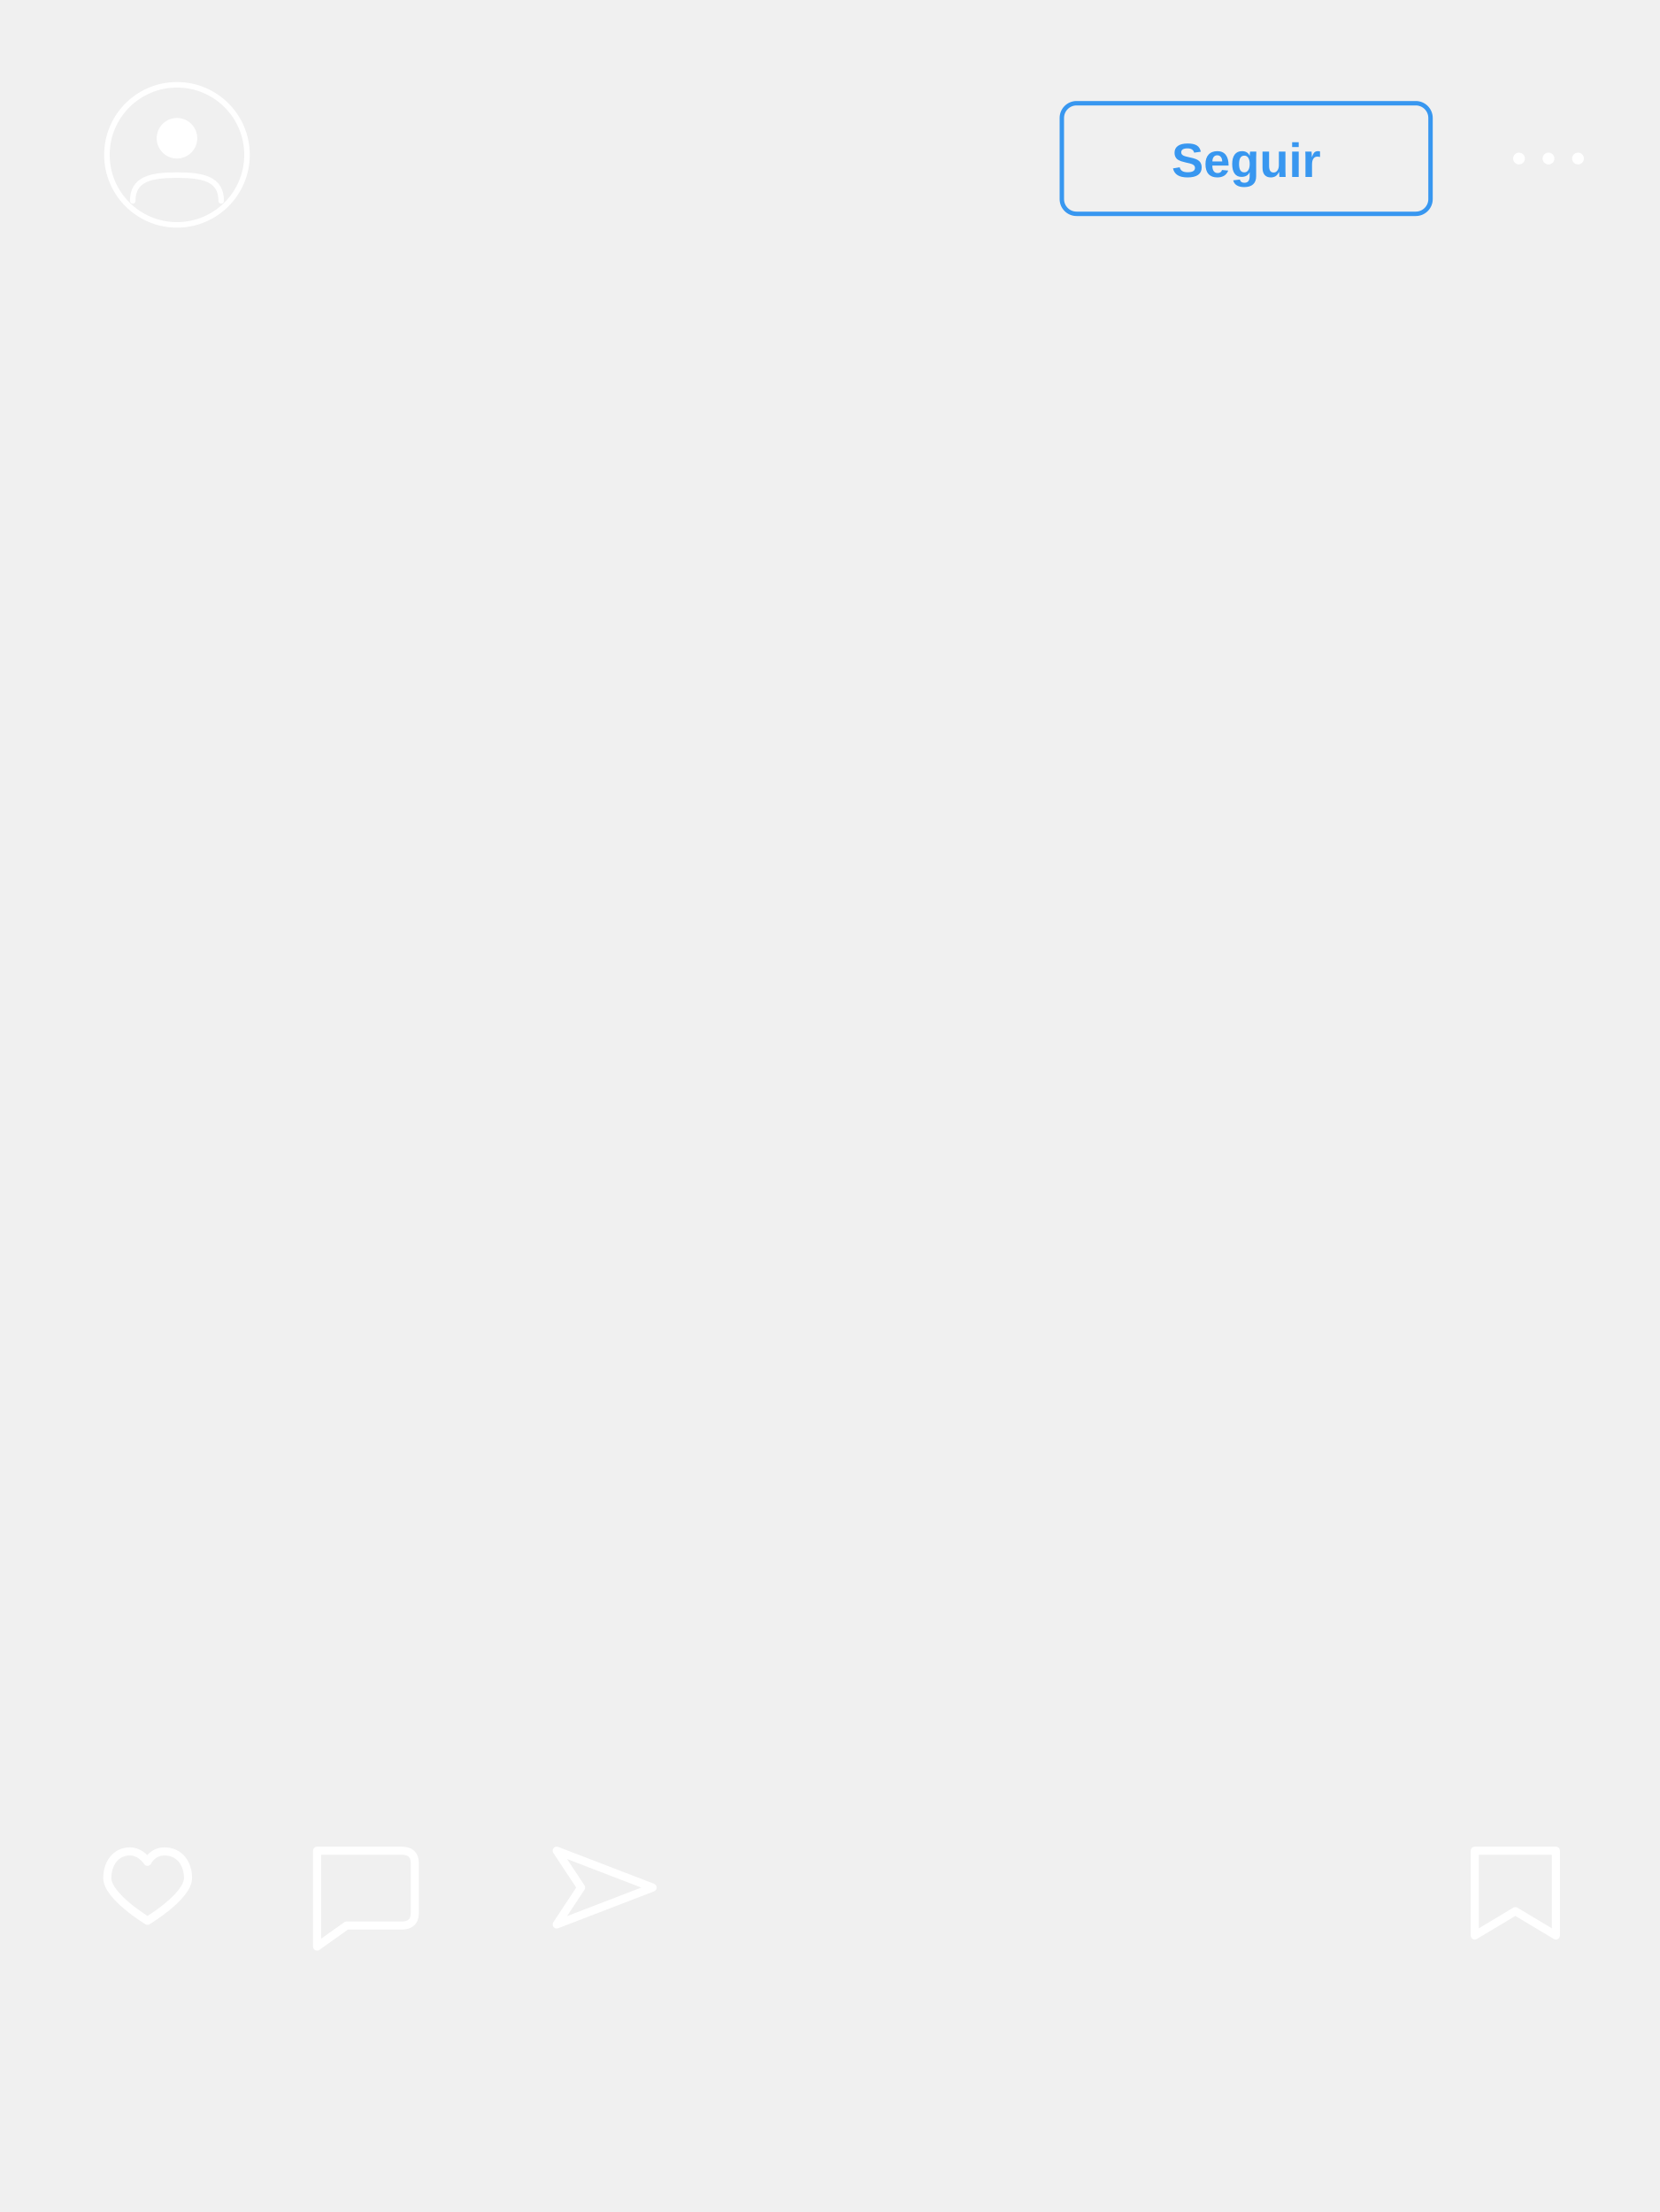
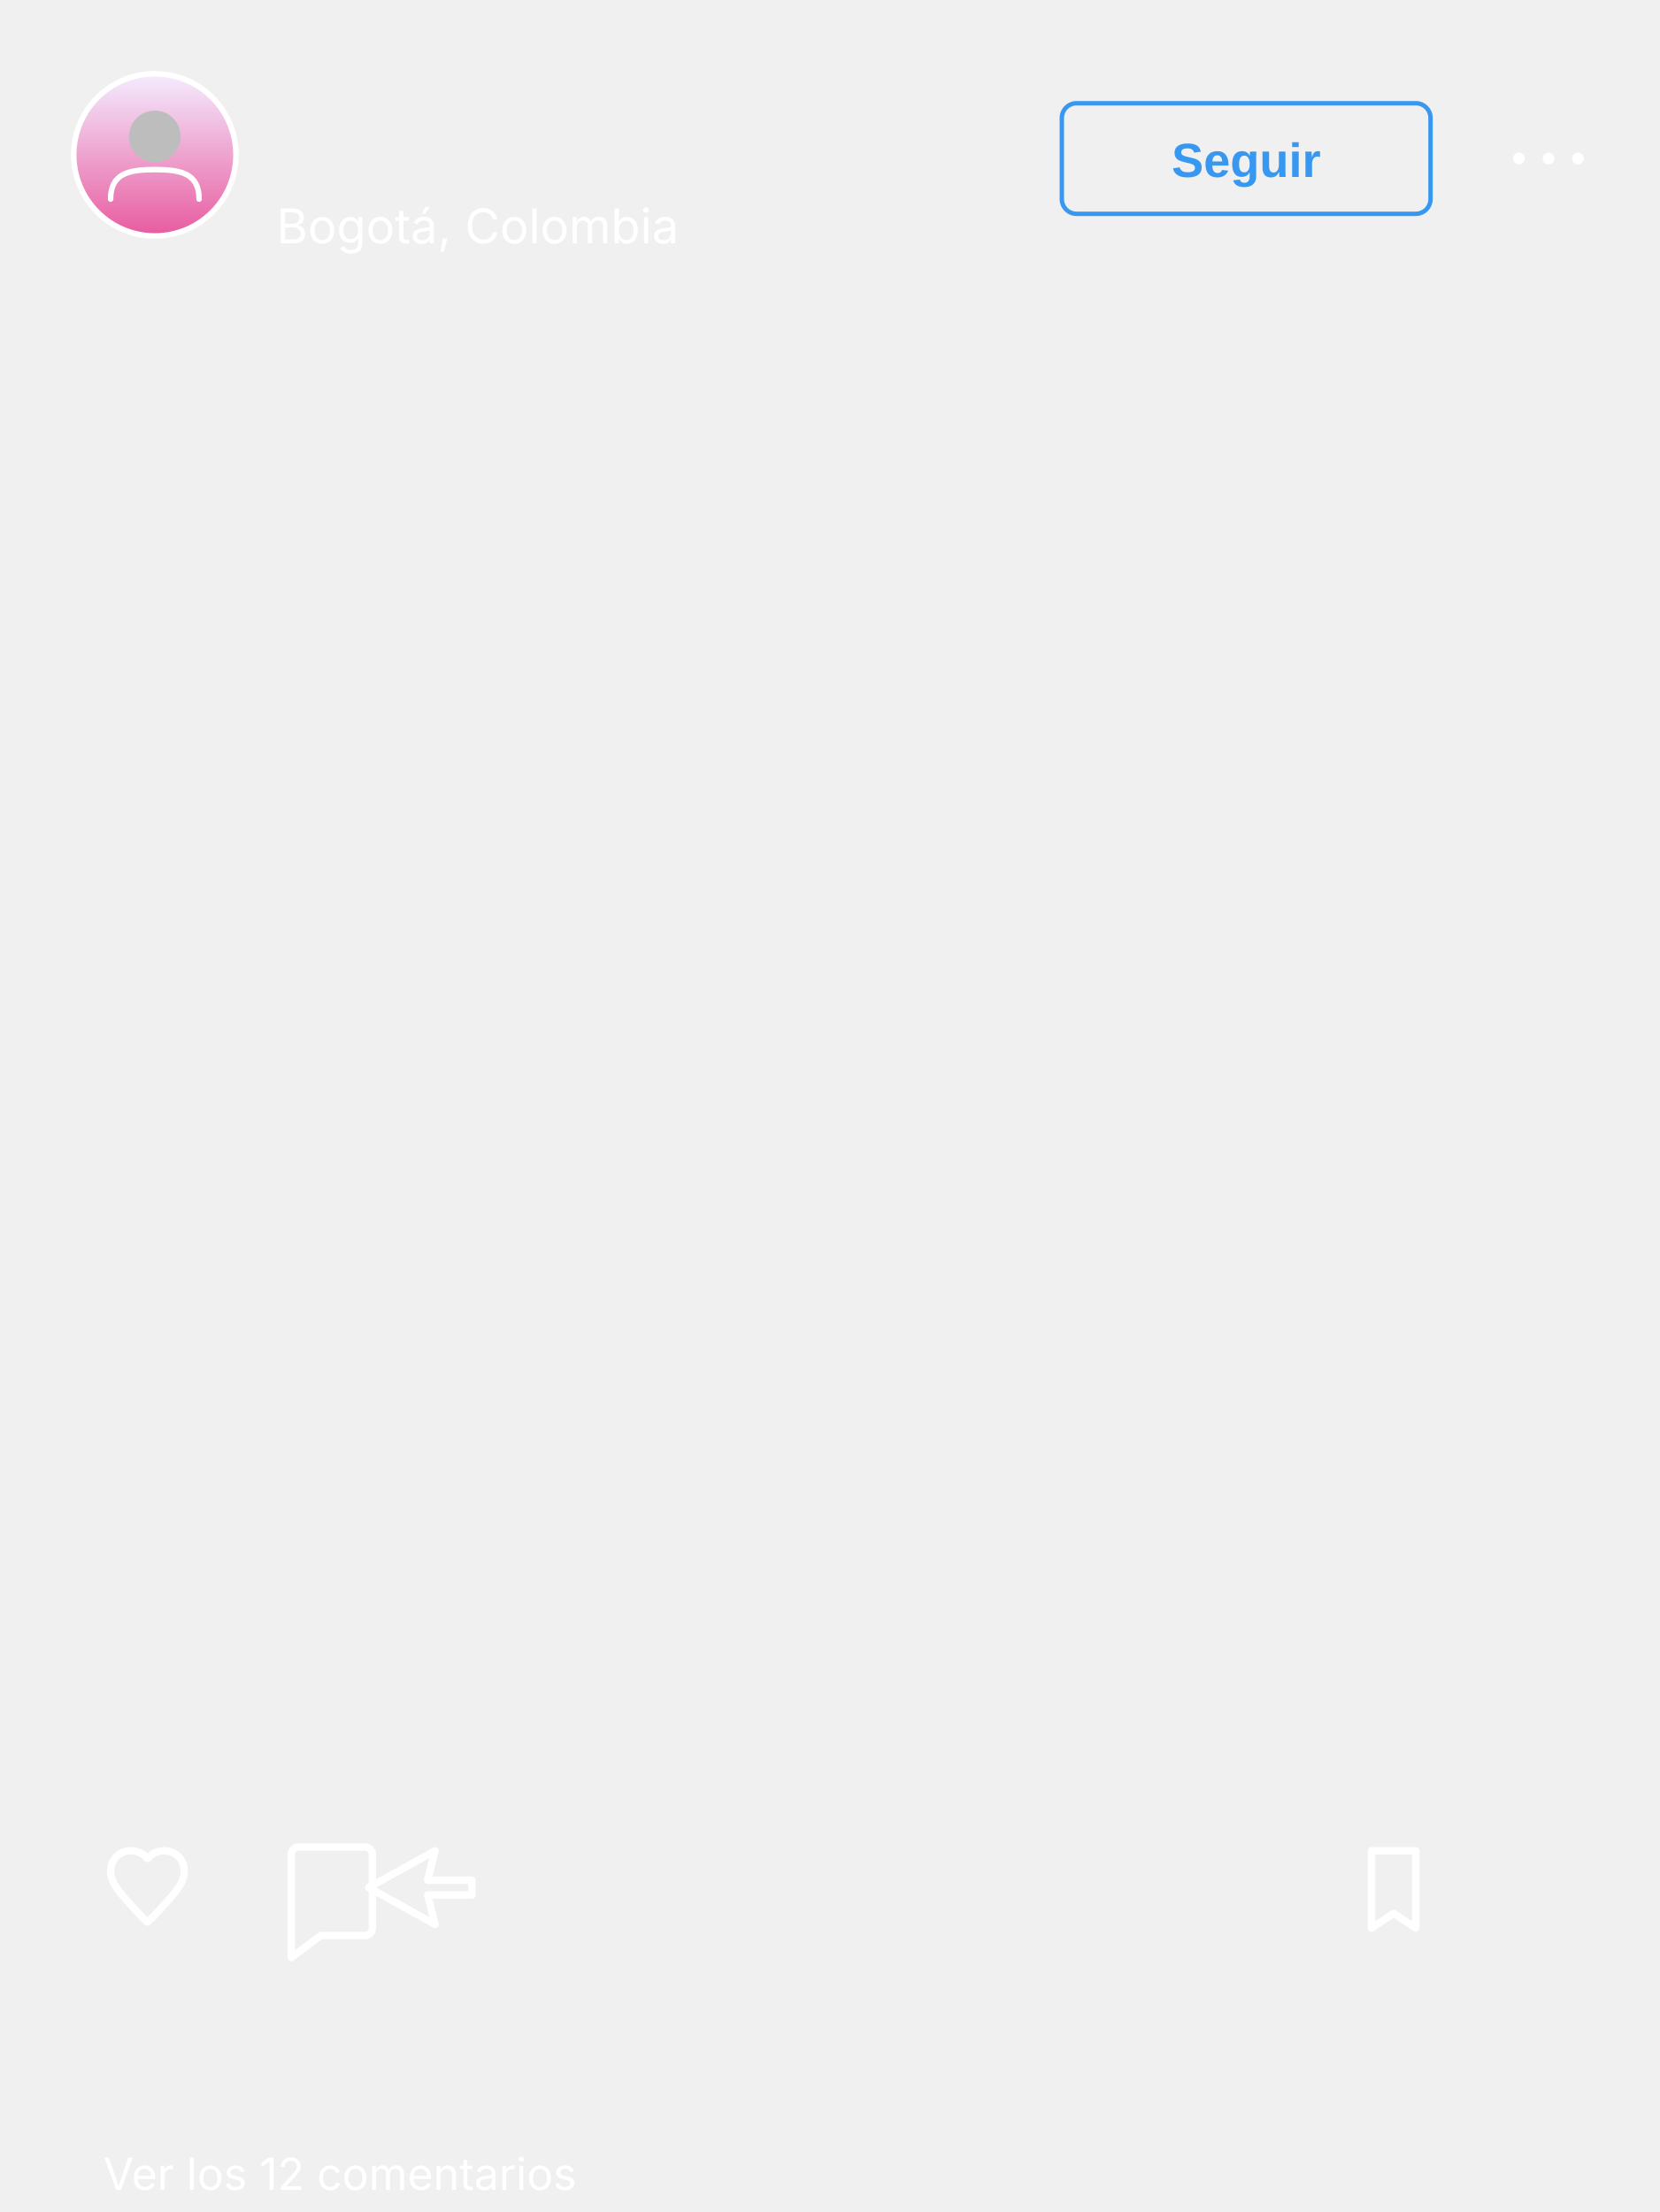
<svg xmlns="http://www.w3.org/2000/svg" width="450" height="600" viewBox="0 0 450 600" fill="none">
+   <defs>
+     <linearGradient id="avatarGradientDark" x1="42" y1="20" x2="42" y2="64" gradientUnits="userSpaceOnUse">
+       <stop offset="0" stop-color="#F4ECFF" />
+       <stop offset="1" stop-color="#E85B9F" />
+     </linearGradient>
+   </defs>
  <g id="header">
-     <circle cx="48" cy="42" r="19" stroke="#FFFFFF" stroke-width="1.5" />
-     <circle cx="48" cy="37.5" r="5.5" fill="#FFFFFF" />
-     <path d="M36 54.5C36 48.5 41 47.5 48 47.5C55 47.5 60 48.5 60 54.5" stroke="#FFFFFF" stroke-width="1.5" stroke-linecap="round" />
+     <circle cx="42" cy="42" r="22" fill="url(#avatarGradientDark)" stroke="#FFFFFF" stroke-width="1.5" />
+     <circle cx="42" cy="37" r="7" fill="#BDBDBD" />
+     <path d="M30 54 C30 47 35 46 42 46 C49 46 54 47 54 54" stroke="#FFFFFF" stroke-width="1.5" stroke-linecap="round" fill="none" />
+     <text x="75" y="66" font-family="Inter, Arial, sans-serif" font-size="13" fill="#FFFFFF">Bogotá, Colombia</text>
    <rect x="288" y="28" width="100" height="30" rx="4" stroke="#3897f0" stroke-width="1.2" />
    <text x="338" y="48" font-family="Arial, Helvetica, sans-serif" font-weight="bold" font-size="13" fill="#3897f0" text-anchor="middle">Seguir</text>
    <circle cx="412" cy="43" r="1.6" fill="#FFFFFF" />
    <circle cx="420" cy="43" r="1.6" fill="#FFFFFF" />
    <circle cx="428" cy="43" r="1.6" fill="#FFFFFF" />
  </g>
  <g id="actions" transform="translate(28, 500)">
-     <path d="M12 5C12 5 10.3 2.2 7.2 2.2C3.3 2.2 1.1 5.6 1.1 9.4C1.1 14.4 12 21 12 21C12 21 23 14.4 23 9.4C23 5.6 20.8 2.2 16.6 2.2C13.3 2.2 12 5 12 5Z" stroke="#FFFFFF" stroke-width="2.2" stroke-linejoin="round" />
-     <path d="M53 2H76C78.2 2 79.5 3.1 79.5 5.3V19C79.5 21.2 78.2 22.3 76 22.3H61L53 28V2Z" stroke="#FFFFFF" stroke-width="2.2" stroke-linejoin="round" transform="translate(5, 0)" />
-     <path d="M112 2L138 12L112 22L118.6 12L112 2Z" stroke="#FFFFFF" stroke-width="2.2" stroke-linejoin="round" transform="translate(11, 0)" />
-     <path d="M372 2V25L383 18.4L394 25V2H372Z" stroke="#FFFFFF" stroke-width="2.2" stroke-linejoin="round" />
+     <path d="M12 21.35l-1.45-1.32C5.4 14.36 2 11.28 2 7.5 2 4.42 4.42 2 7.5 2c1.74 0 3.41.81 4.5 2.09C13.09 2.81 14.76 2 16.5 2 19.58 2 22 4.42 22 7.5c0 3.78-3.4 6.86-8.55 12.54L12 21.35z" stroke="#FFFFFF" stroke-width="2" stroke-linejoin="round" fill="none" />
+     <path d="M45 25c0 1.1-.9 2-2 2H31l-8 6V5c0-1.1.9-2 2-2h18c1.1 0 2 .9 2 2v20z" stroke="#FFFFFF" stroke-width="2" stroke-linejoin="round" fill="none" transform="translate(28, -2)" />
+     <path d="M2 12l18-10-2 8h12v4H18l2 8L2 12z" stroke="#FFFFFF" stroke-width="2" stroke-linejoin="round" fill="none" transform="translate(70, 0)" />
+     <path d="M344 2v21l6-4 6 4V2h-12z" stroke="#FFFFFF" stroke-width="2" stroke-linejoin="round" fill="none" />
  </g>
+   <text x="28" y="594" font-family="Inter, Arial, sans-serif" font-size="12" fill="#FFFFFF">Ver los 12 comentarios</text>
</svg>
